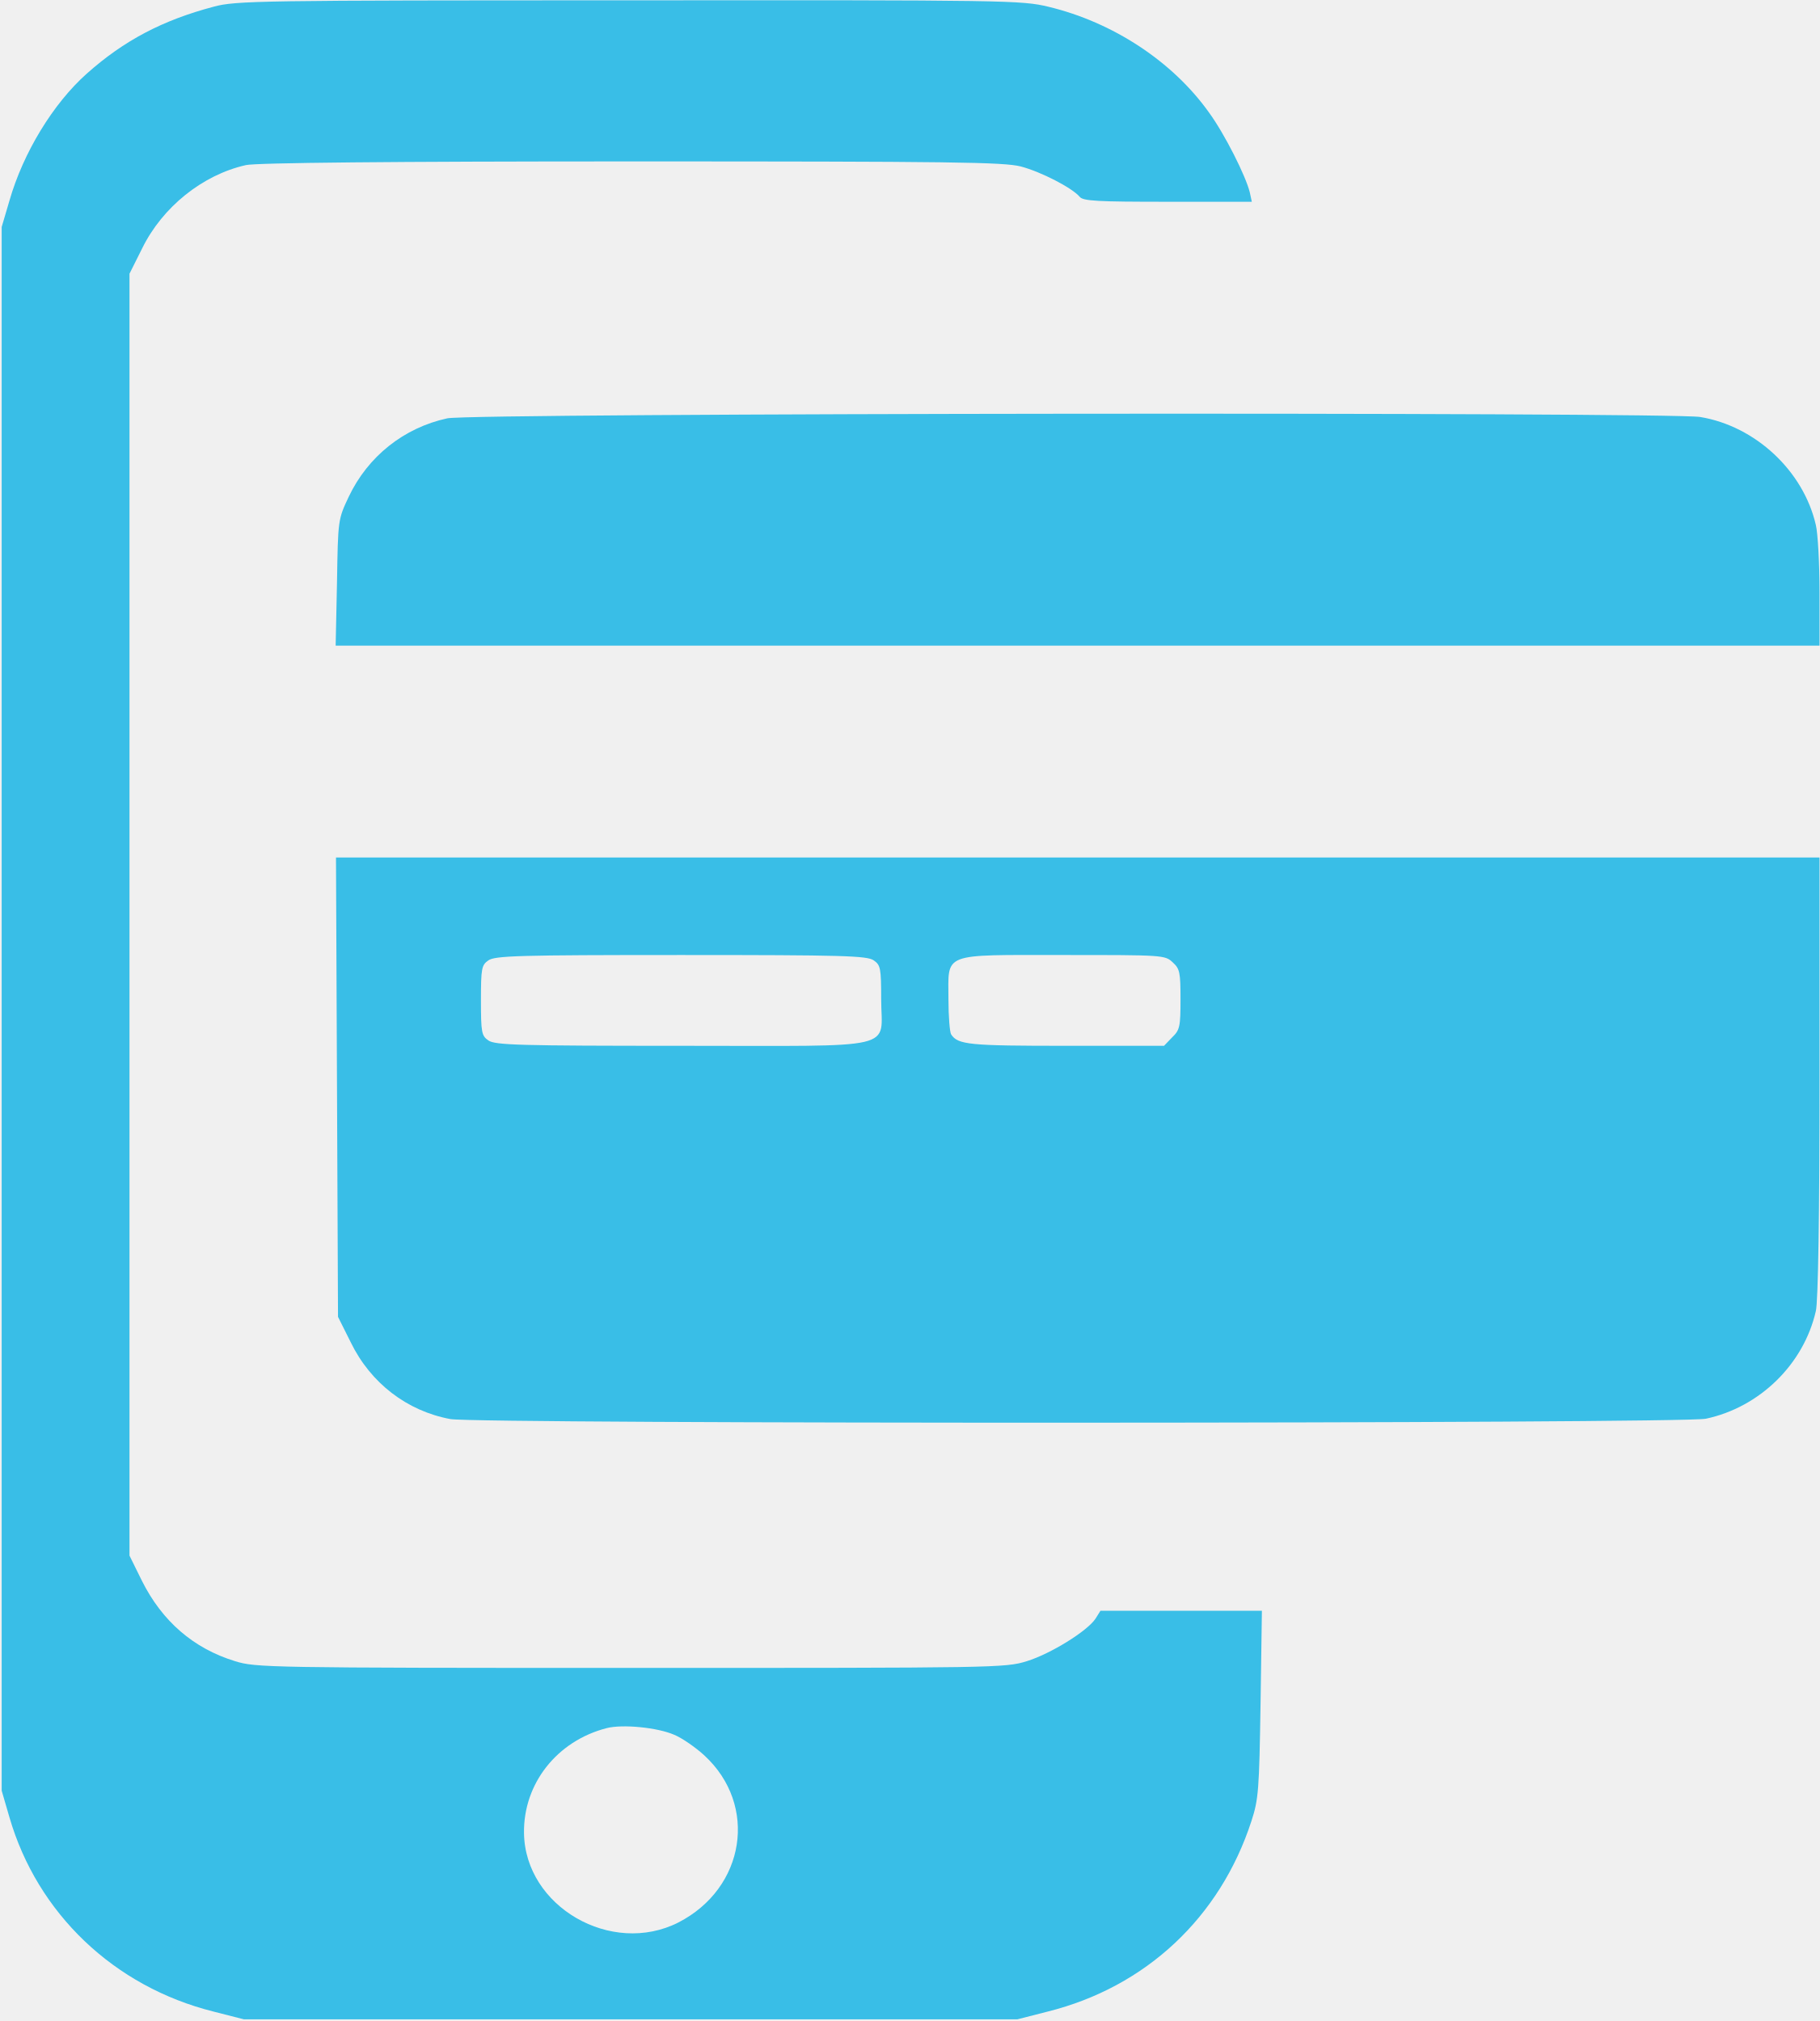
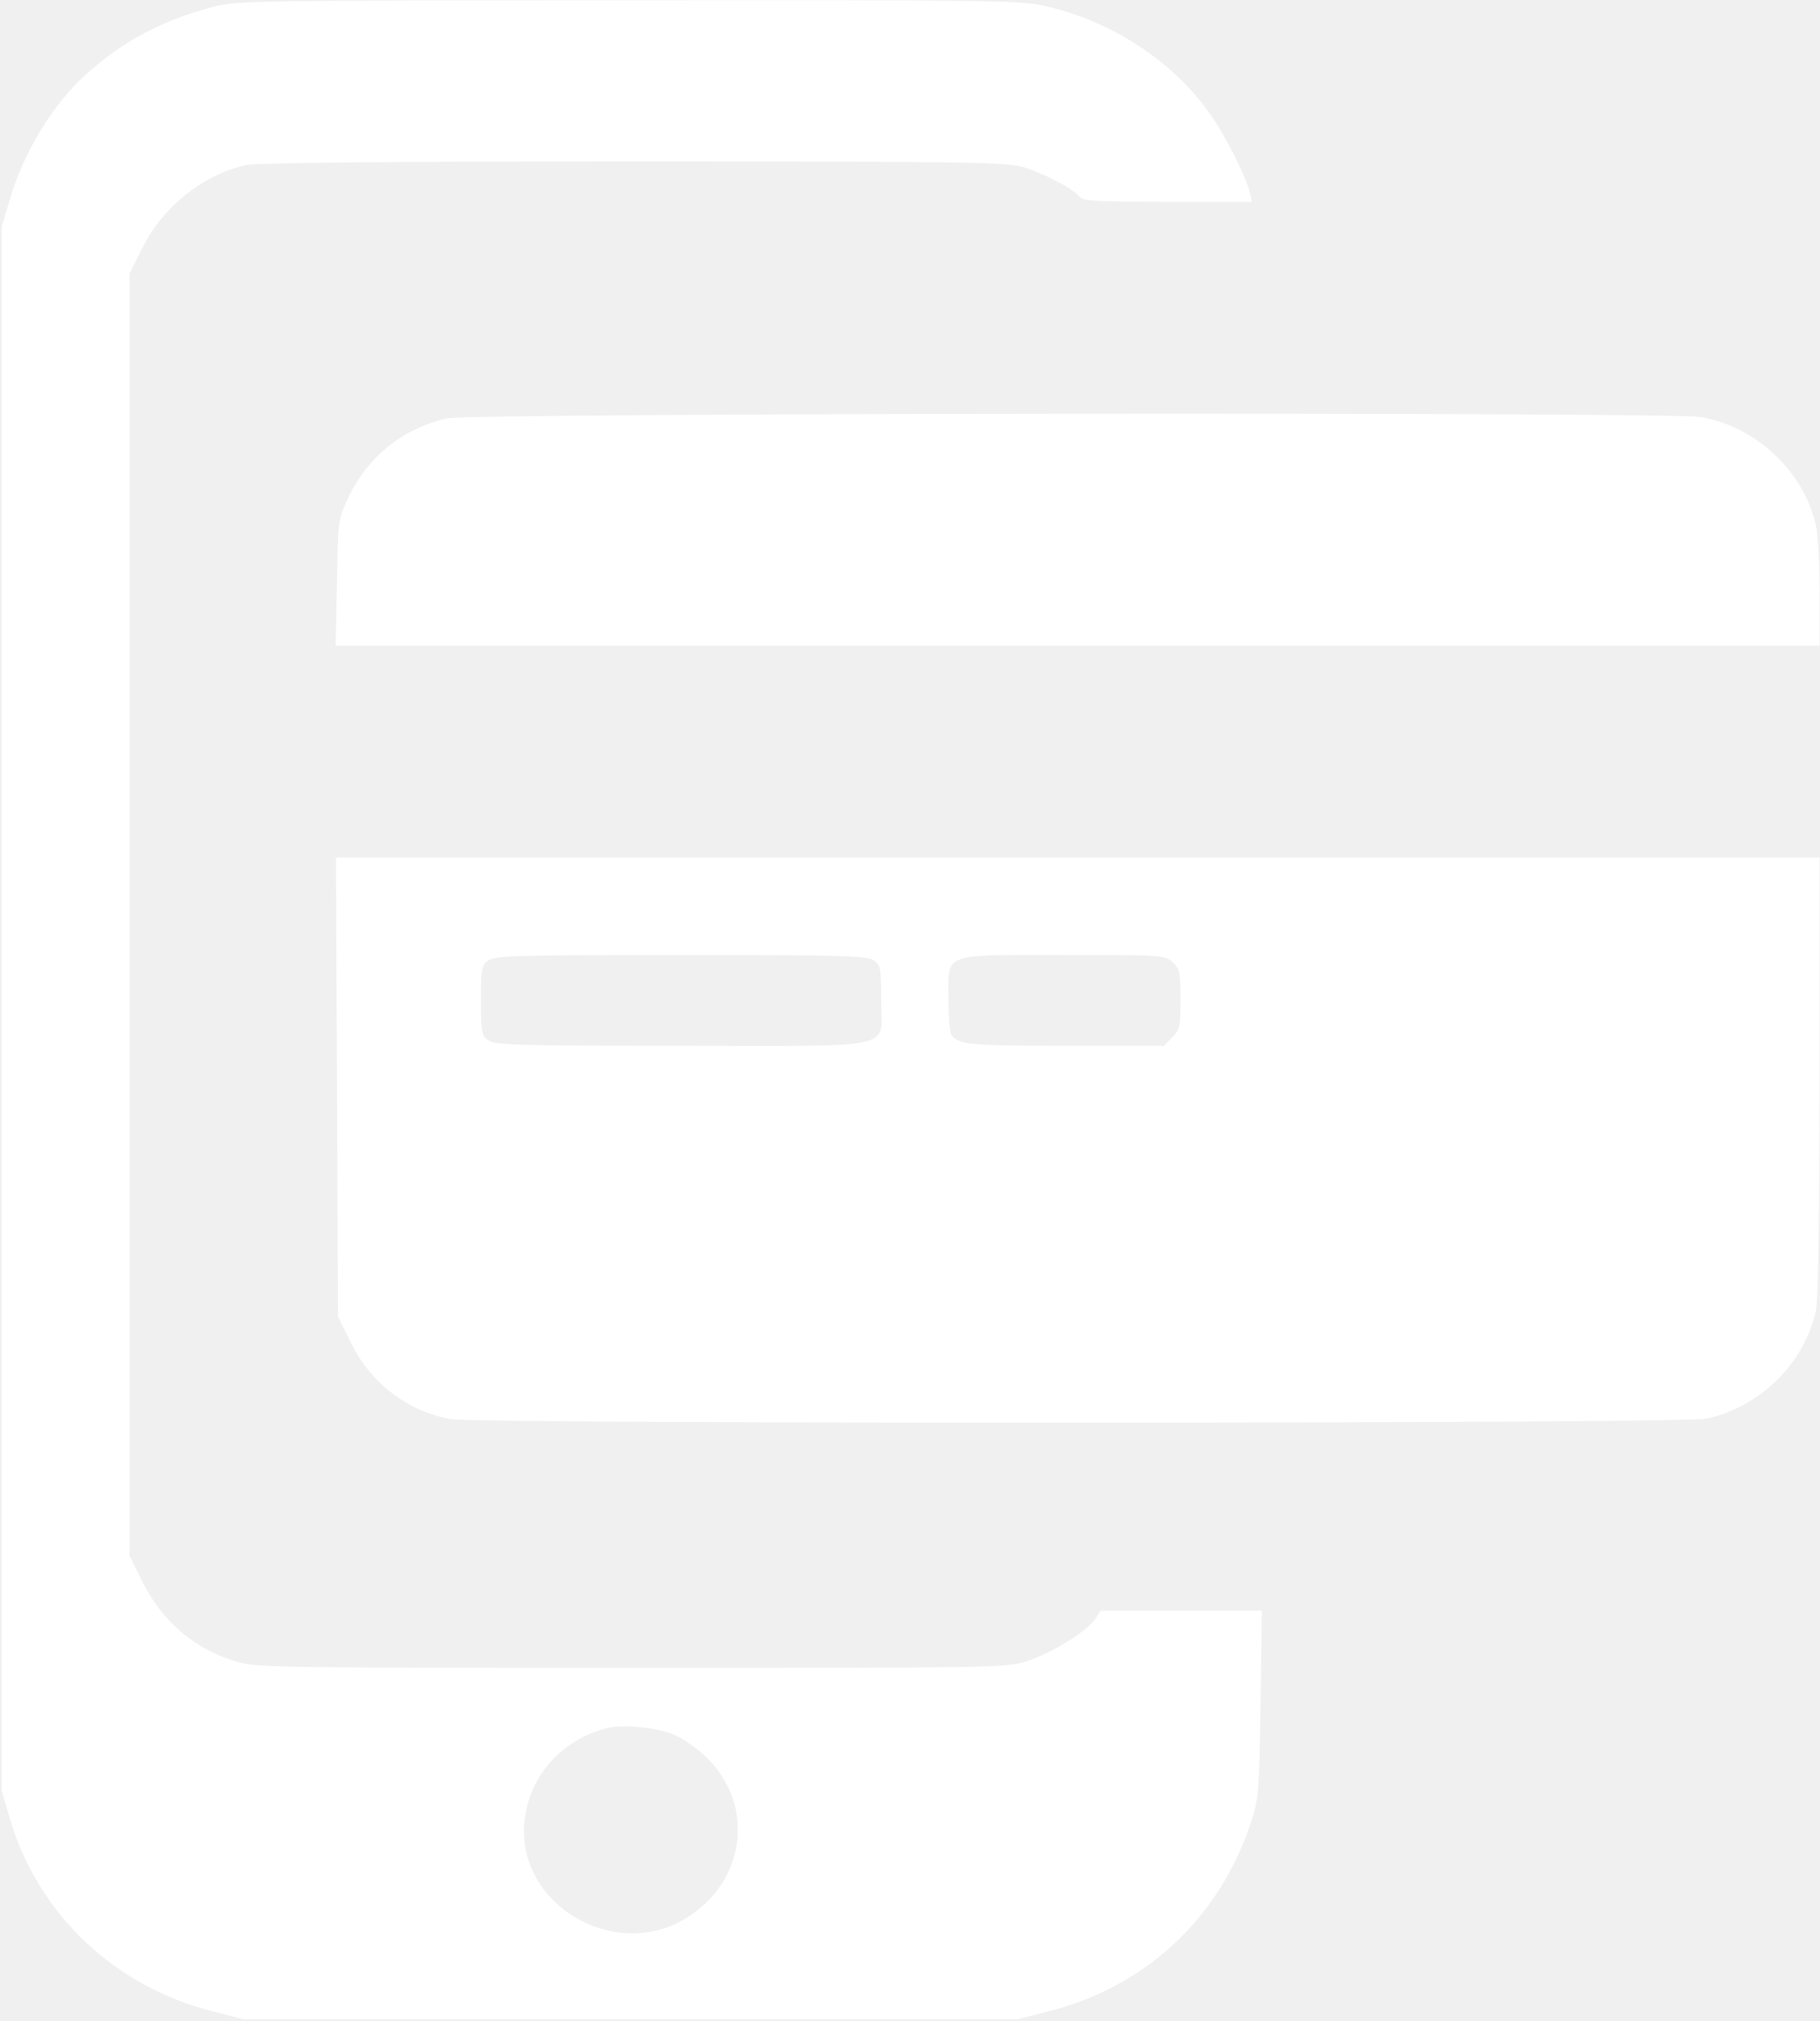
<svg xmlns="http://www.w3.org/2000/svg" version="1.0" viewBox="0 0 541 601" preserveAspectRatio="xMidYMid meet">
-   <g transform="translate(0,601) scale(0.1,-0.1)" fill="#39BEE7" stroke="none">
+   <g transform="translate(0,601) scale(0.1,-0.1)" fill="#ffffff" stroke="none">
    <path d="M635 5990 c-151 -40 -266 -100 -377 -199 -100 -89 -189 -235 -230 -378 l-23 -78 0 -2325 0 -2325 23 -79 c83 -286 311 -504 607 -578 l90 -23 1150 0 1150 0 90 23 c292 73 513 280 606 567 21 64 23 93 27 348 l4 277 -240 0 -240 0 -15 -24 c-25 -37 -133 -104 -204 -126 -64 -20 -92 -20 -1178 -20 -1078 0 -1115 1 -1176 20 -124 38 -217 119 -277 239 l-37 75 0 1906 0 1906 38 76 c60 122 179 218 308 247 28 7 439 11 1144 11 959 0 1108 -2 1160 -15 61 -16 153 -64 175 -90 10 -13 53 -15 262 -15 l250 0 -6 28 c-12 49 -75 174 -121 237 -108 152 -286 269 -478 315 -79 19 -121 20 -1247 19 -1101 0 -1169 -1 -1235 -19z m1370 -5139 c24 -10 64 -38 89 -61 161 -148 122 -395 -77 -497 -199 -101 -456 47 -459 266 -2 147 98 274 246 312 47 12 151 2 201 -20z" />
    <path d="M1330 4766 c-129 -28 -236 -113 -293 -233 -32 -68 -32 -68 -35 -255 l-4 -188 2206 0 2206 0 0 158 c0 86 -5 177 -11 201 -37 161 -180 294 -344 321 -93 15 -3654 12 -3725 -4z" />
    <path d="M1002 2777 l3 -683 38 -76 c59 -121 167 -204 296 -228 79 -15 3662 -14 3733 1 160 34 291 162 327 320 7 27 11 293 11 697 l0 652 -2205 0 -2206 0 3 -683z m1596 377 c20 -14 22 -23 22 -115 0 -154 64 -139 -593 -139 -484 0 -555 2 -575 16 -20 14 -22 23 -22 119 0 96 2 105 22 119 20 14 91 16 573 16 482 0 553 -2 573 -16z m889 -6 c21 -19 23 -30 23 -110 0 -81 -2 -91 -25 -113 l-24 -25 -291 0 c-287 0 -322 3 -342 34 -4 6 -8 53 -8 104 0 141 -24 132 342 132 296 0 302 0 325 -22z" />
  </g>
</svg>
